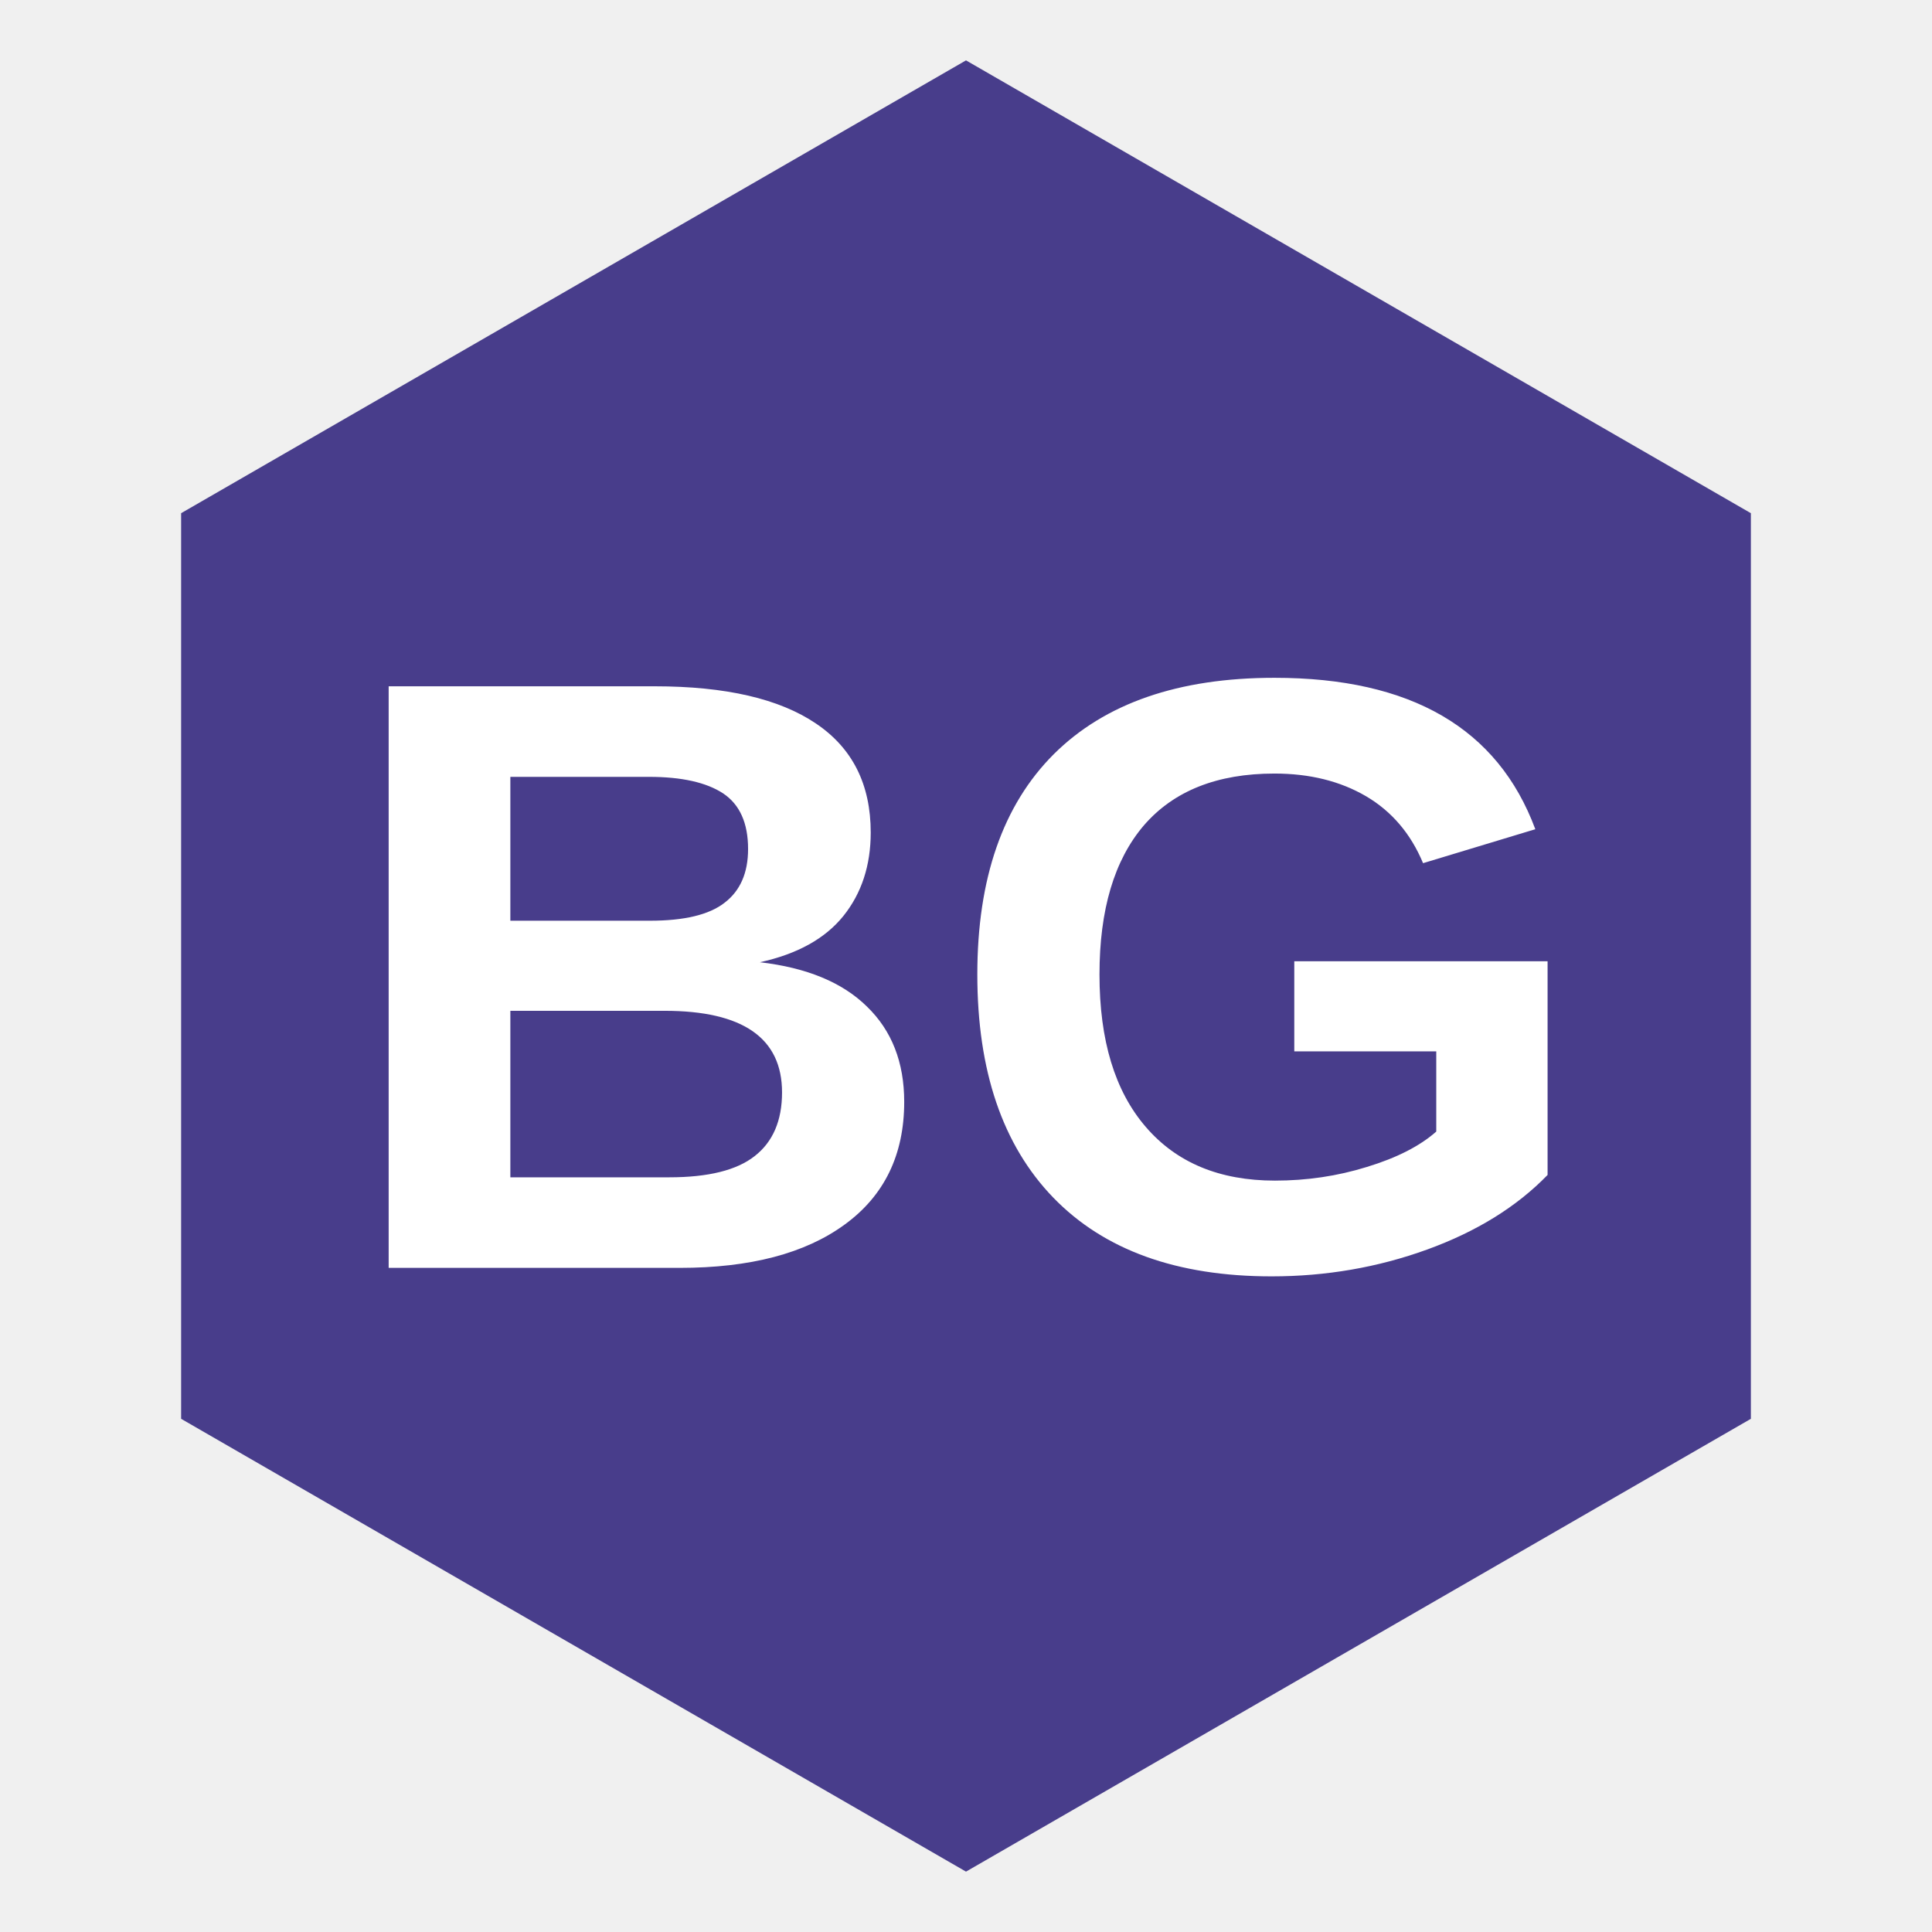
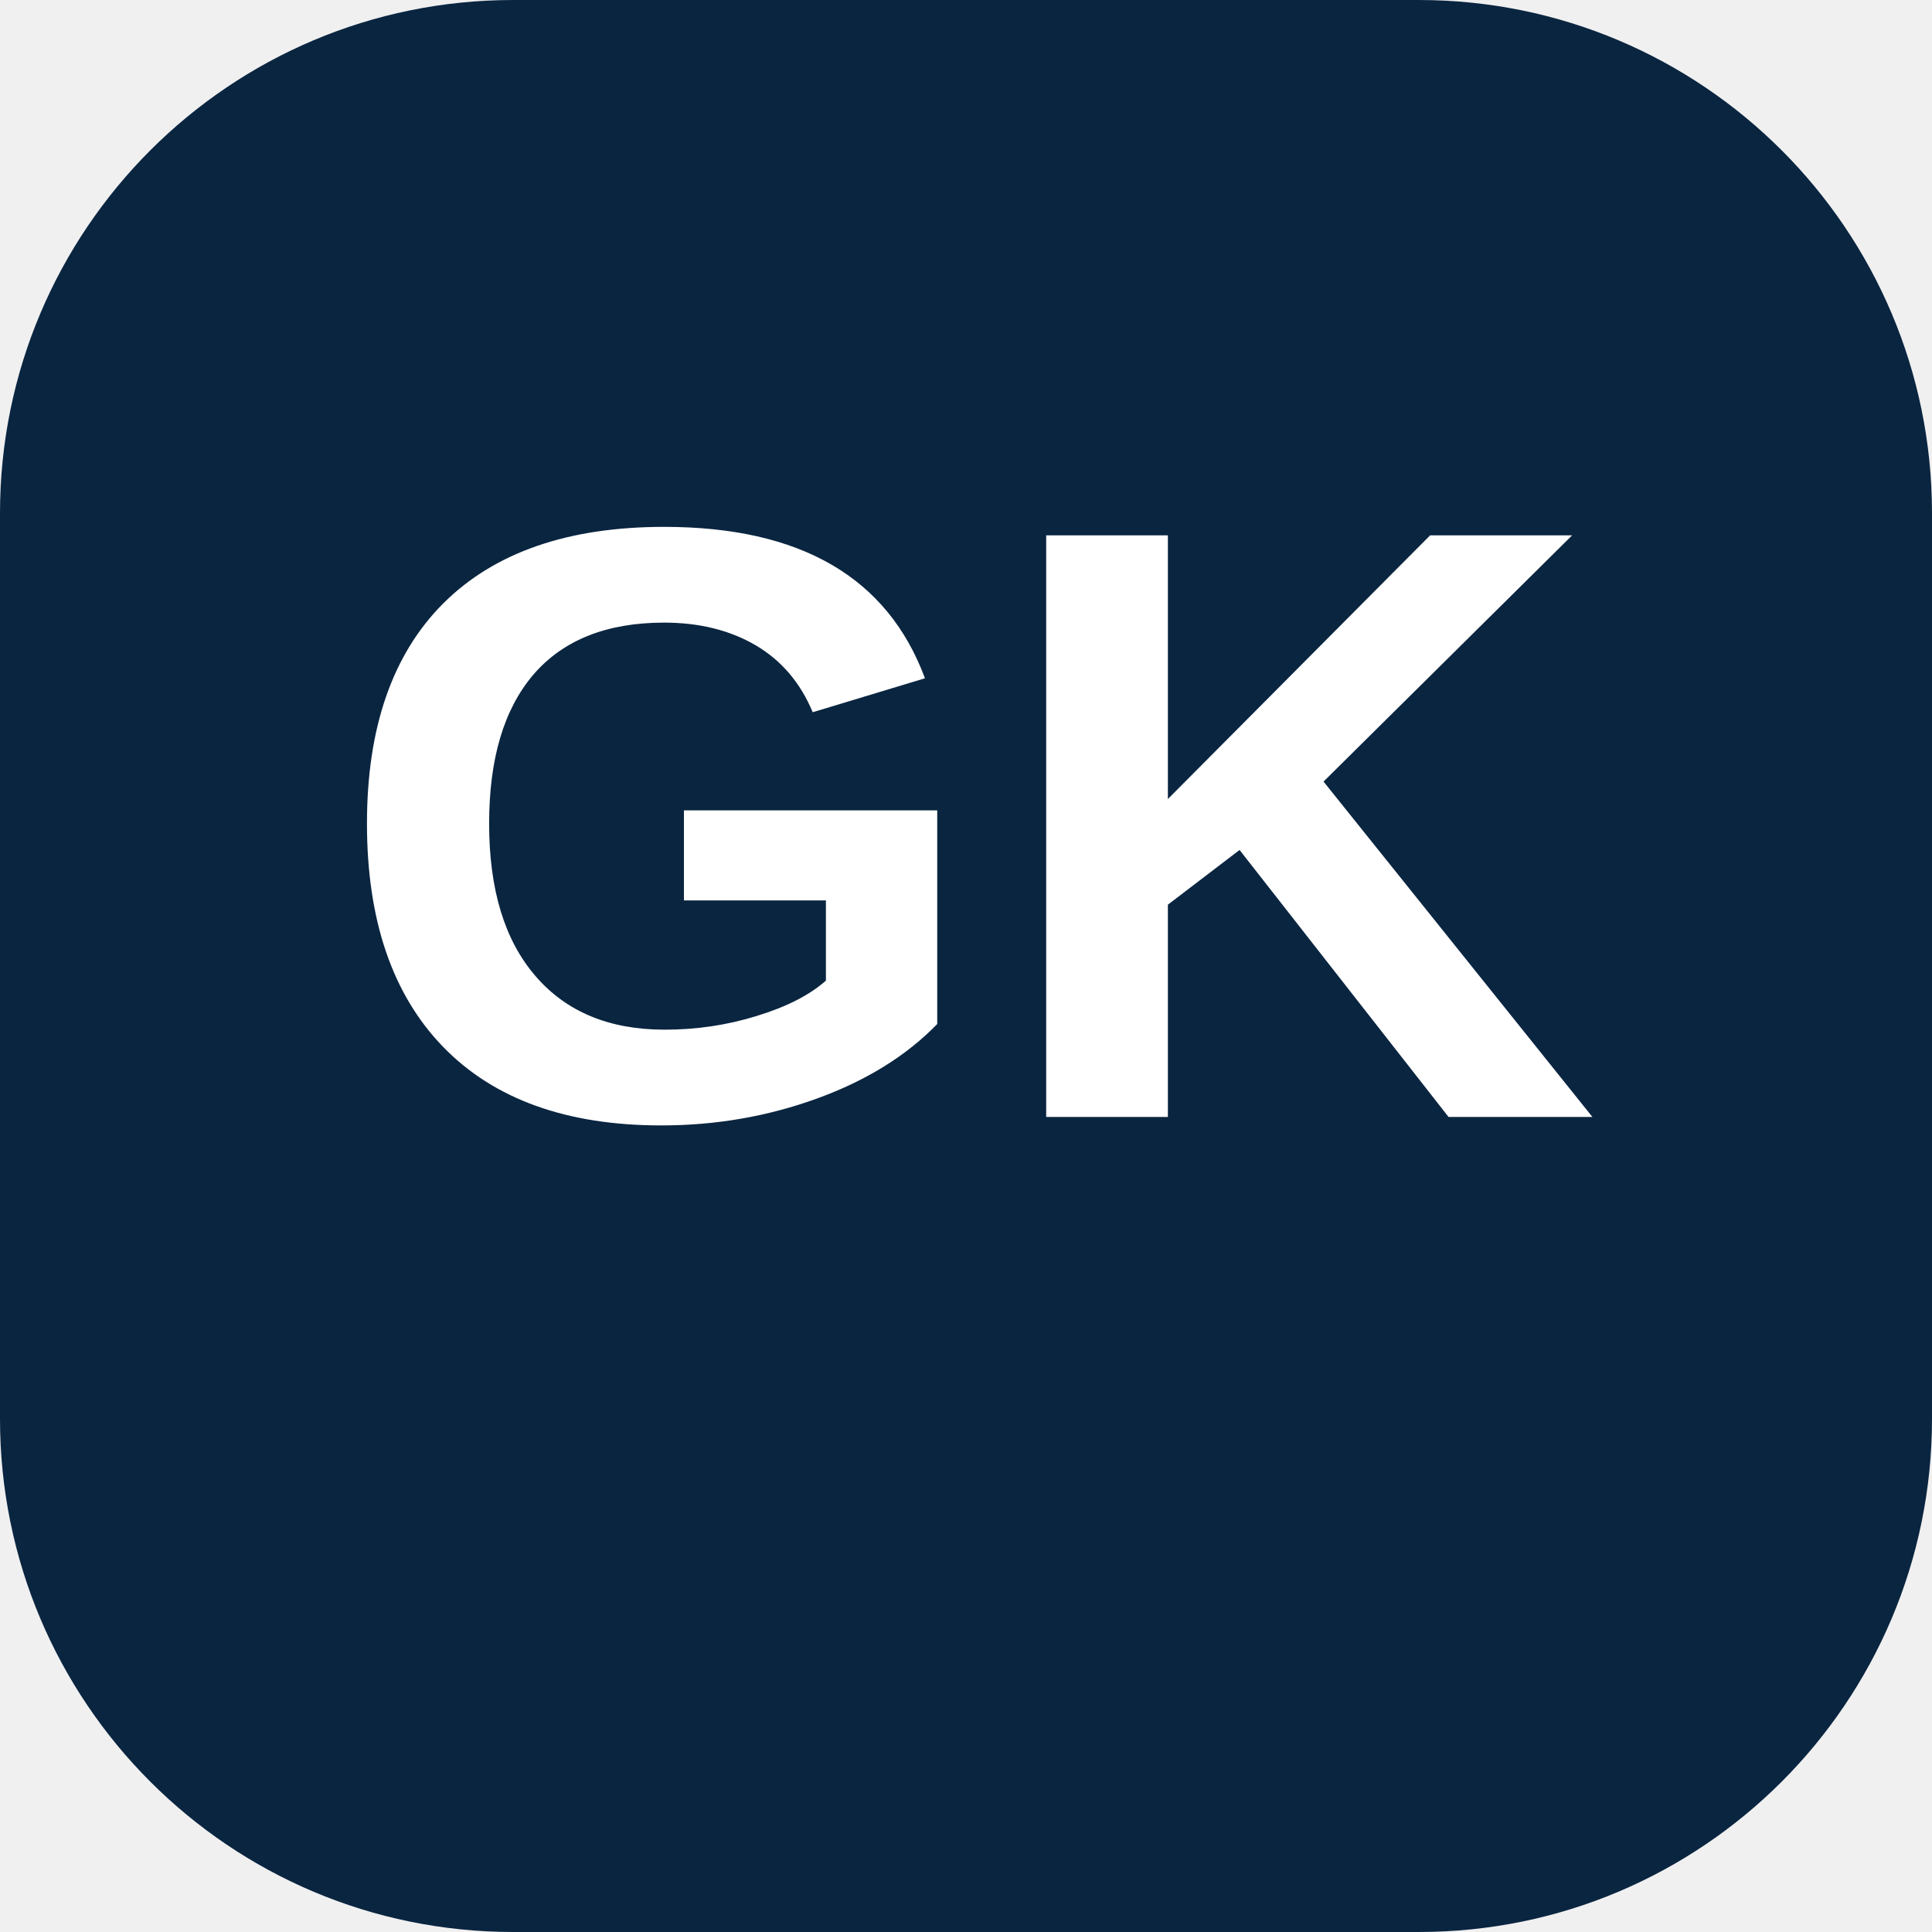
<svg xmlns="http://www.w3.org/2000/svg" viewBox="0 0 64 64" width="64" height="64">
-   <polygon points="32,2 58,17 58,47 32,62 6,47 6,17" fill="#483D8B" />
-   <text x="32" y="42" text-anchor="middle" font-family="Arial,sans-serif" font-size="28" font-weight="700" fill="white">BG</text>
+   <rect width="64" height="64" rx="17" fill="#0A2540" />
+   <text x="32" y="37" font-family="Arial,Helvetica,sans-serif" font-size="28" font-weight="800" text-anchor="middle" fill="#FFFFFF">GK</text>
</svg>
